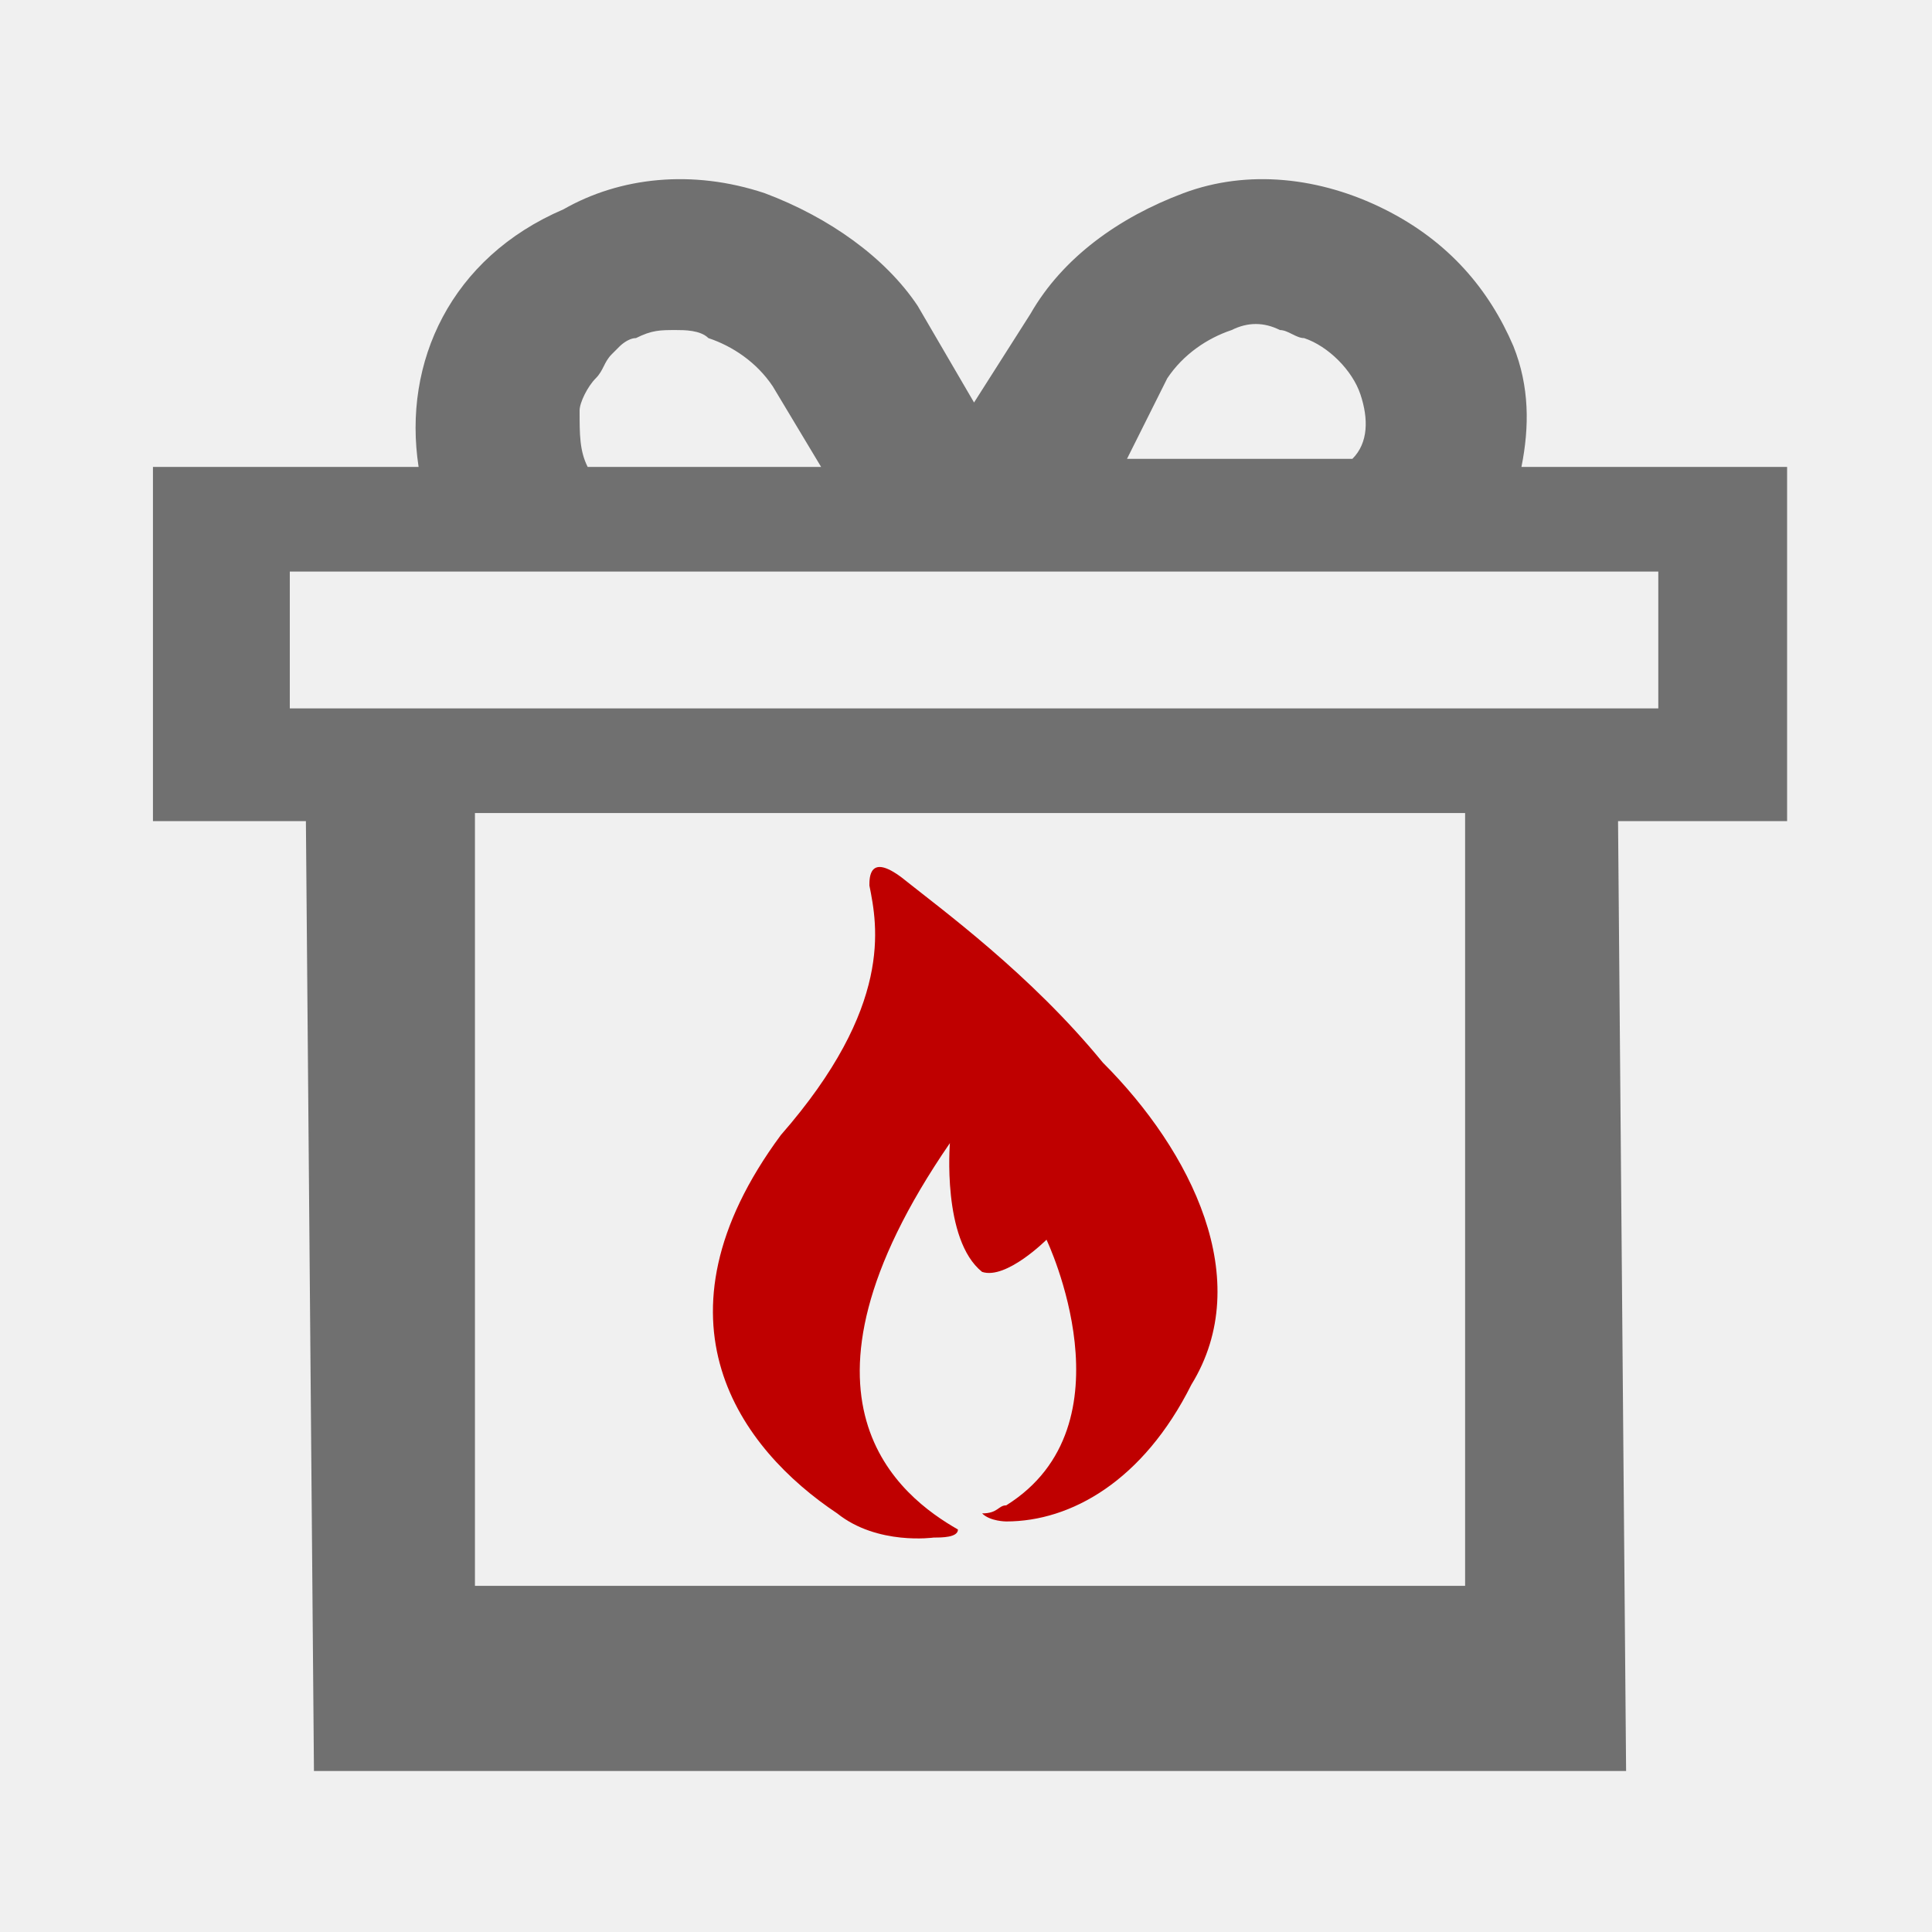
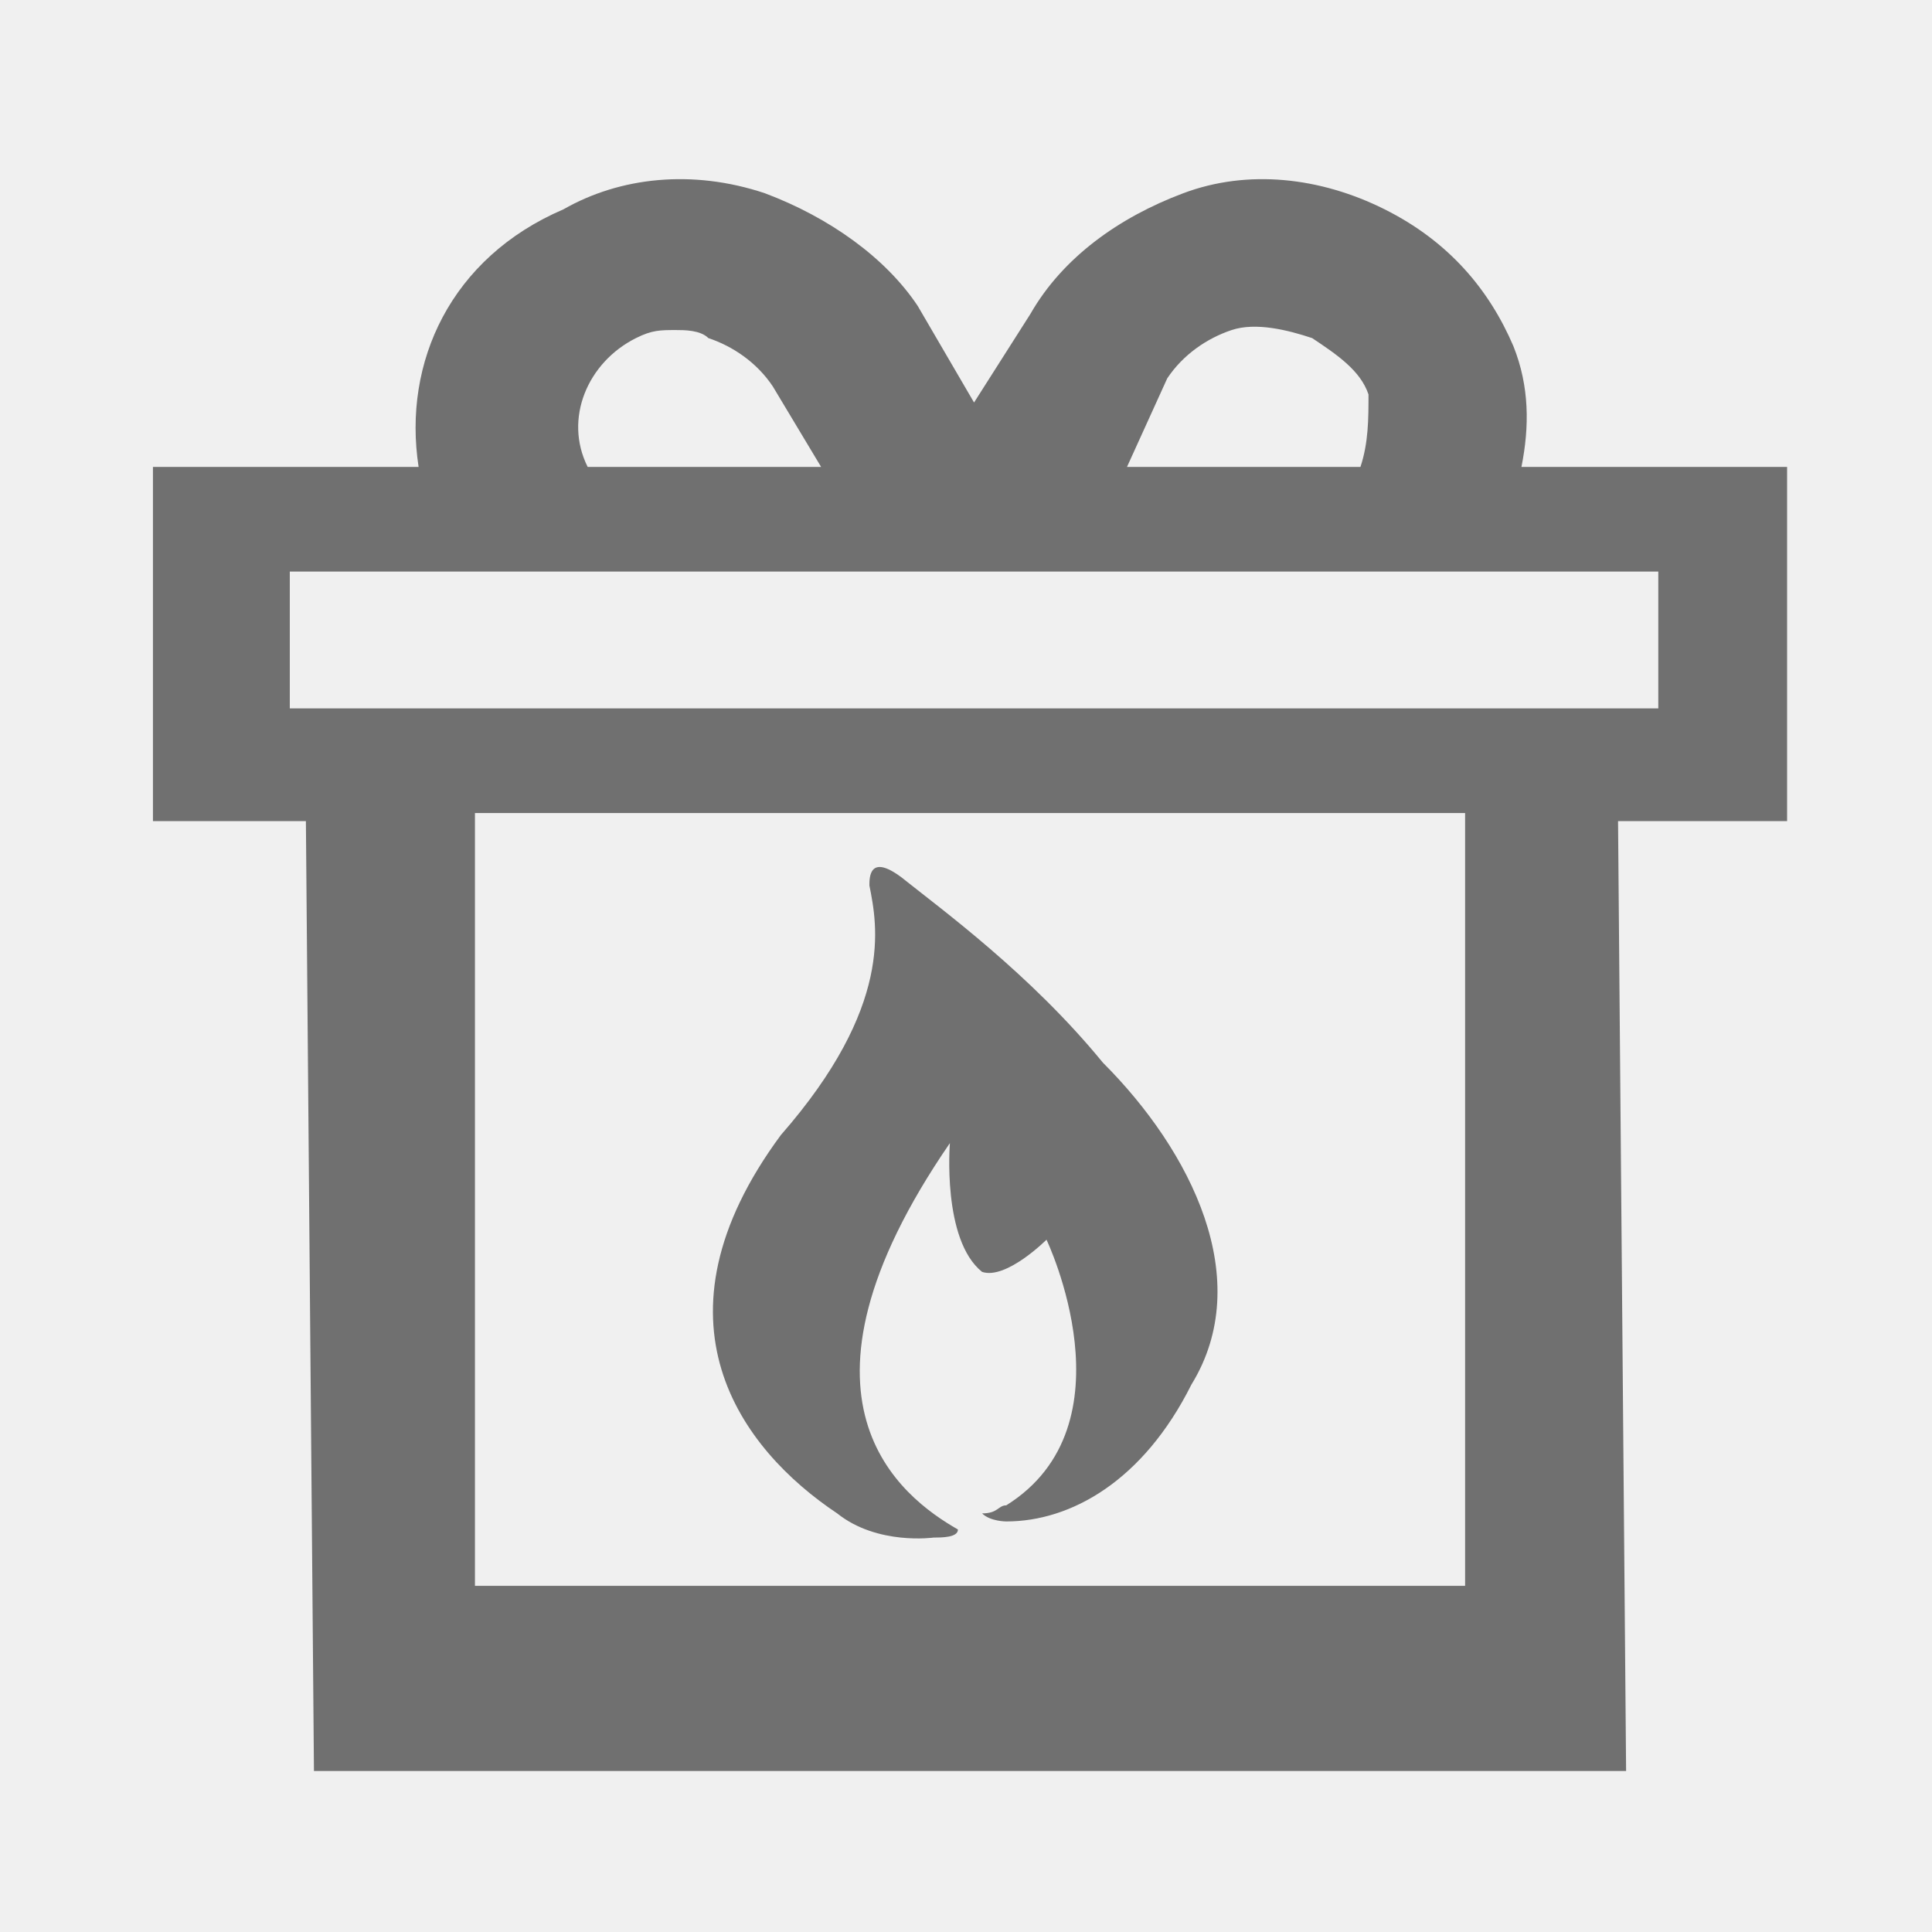
<svg xmlns="http://www.w3.org/2000/svg" version="1.1" id="ic-transaction-staked" x="0px" y="0px" viewBox="0 0 24 24" style="enable-background:new 0 0 24 24;" xml:space="preserve">
  <style type="text/css">
- 	.st0{fill:#BF0000;}
- 	.st1{fill:#707070;}
+ 	.st0{fill:#FFFFFF;}
+ 	.st1{fill:none;}
+ 	.st2{fill:#707070;}
</style>
-   <path class="st0" d="M13.7,13.2c-0.9-1.1-2-1.9-2.5-2.3c-0.4-0.3-0.4,0-0.4,0.1c0.1,0.5,0.3,1.5-1.1,3.1C8,16.4,9.2,18,10.4,18.8  c0.5,0.4,1.2,0.3,1.2,0.3c0.1,0,0.3,0,0.3-0.1c-0.7-0.4-2.3-1.6-0.1-4.8c0,0-0.1,1.2,0.4,1.6c0.3,0.1,0.8-0.4,0.8-0.4  s1.1,2.3-0.5,3.3c-0.1,0-0.1,0.1-0.3,0.1c0.1,0.1,0.3,0.1,0.3,0.1c0.8,0,1.7-0.5,2.3-1.7C15.6,15.9,14.8,14.3,13.7,13.2z" />
-   <path class="st1" d="M22.2,5.8h-3.3c0.1-0.5,0.1-1-0.1-1.5C18.5,3.6,18,3,17.2,2.6c-0.8-0.4-1.7-0.5-2.5-0.2s-1.5,0.8-1.9,1.5  L12.1,5l-0.7-1.2C11,3.2,10.3,2.7,9.5,2.4C8.6,2.1,7.7,2.2,7,2.6C5.6,3.2,5,4.5,5.2,5.8H1.9v4.4h1.9L3.9,22h16.3l-0.1-11.8h2.1V5.8z   M14.5,4.7c0.2-0.3,0.5-0.5,0.8-0.6c0.2-0.1,0.4-0.1,0.6,0c0.1,0,0.2,0.1,0.3,0.1c0.3,0.1,0.6,0.4,0.7,0.7C17,5.2,17,5.5,16.8,5.7  H14L14.5,4.7z M7.4,4.7c0.1-0.1,0.1-0.2,0.2-0.3c0,0,0.1-0.1,0.1-0.1c0,0,0.1-0.1,0.2-0.1c0.2-0.1,0.3-0.1,0.5-0.1  c0.1,0,0.3,0,0.4,0.1c0.3,0.1,0.6,0.3,0.8,0.6l0.6,1H7.3C7.2,5.6,7.2,5.4,7.2,5.1C7.2,5,7.3,4.8,7.4,4.7z M18.2,19.7H5.9v-9.6h12.3  V19.7z M20.6,8.8h-17V7.1h17V8.8z" />
+   <g>
+     <path class="st0" d="M18.3,13L18.3,13L18.3,13z" />
+   </g>
+   <path class="st1" d="M10.2,5.8l-0.6-1C9.5,4.5,9.2,4.2,8.9,4.1c-0.1,0-0.3-0.1-0.4-0.1c-0.2,0-0.4,0-0.5,0.1C7.3,4.5,7,5.2,7.3,5.8  H10.2z" />
+   <path class="st1" d="M16.9,4.9c-0.1-0.3-0.4-0.6-0.7-0.7C16,4.1,15.6,4,15.3,4.1c-0.3,0.1-0.6,0.3-0.8,0.6l-0.6,1h2.9  C17,5.5,17,5.2,16.9,4.9z" />
+   <rect x="5.9" y="10.1" class="st1" width="12.3" height="9.6" />
+   <rect x="3.6" y="7.1" class="st1" width="17" height="1.6" />
+   <g>
+     <path class="st1" d="M10.2,5.8l-0.6-1C9.5,4.5,9.2,4.2,8.9,4.1c-0.1,0-0.3-0.1-0.4-0.1c-0.2,0-0.4,0-0.5,0.1C7.3,4.5,7,5.2,7.3,5.8   H10.2z" />
+     <path class="st1" d="M16.9,4.9c-0.1-0.3-0.4-0.6-0.7-0.7C16,4.1,15.6,4,15.3,4.1c-0.3,0.1-0.6,0.3-0.8,0.6l-0.6,1h2.9   C17,5.5,17,5.2,16.9,4.9z" />
+     <rect x="5.9" y="10.1" class="st1" width="12.3" height="9.6" />
+     <path class="st2" d="M22.2,5.8h-3.3C19,5.3,19,4.8,18.8,4.3C18.5,3.6,18,3,17.2,2.6c-0.8-0.4-1.7-0.5-2.5-0.2   c-0.8,0.3-1.5,0.8-1.9,1.5L12.1,5l-0.7-1.2C11,3.2,10.3,2.7,9.5,2.4C8.6,2.1,7.7,2.2,7,2.6C5.6,3.2,5,4.5,5.2,5.8H1.9v4.4h1.9   l0.1,11.8h16.3l-0.1-11.8h2.1V5.8z M14.5,4.7c0.2-0.3,0.5-0.5,0.8-0.6C15.6,4,16,4.1,16.3,4.2c0.3,0.2,0.6,0.4,0.7,0.7   C17,5.2,17,5.5,16.9,5.8h-2.9L14.5,4.7z M7.9,4.2c0.2-0.1,0.3-0.1,0.5-0.1c0.1,0,0.3,0,0.4,0.1c0.3,0.1,0.6,0.3,0.8,0.6l0.6,1H7.3   C7,5.2,7.3,4.5,7.9,4.2z M18.2,19.7H5.9v-9.6h12.3V19.7z M20.6,8.8h-17V7.1h17V8.8z" />
+   </g>
+   <path class="st2" d="M13.7,13.2c-0.9-1.1-2-1.9-2.5-2.3c-0.4-0.3-0.4,0-0.4,0.1c0.1,0.5,0.3,1.5-1.1,3.1C8,16.4,9.2,18,10.4,18.8  c0.5,0.4,1.2,0.3,1.2,0.3c0.1,0,0.3,0,0.3-0.1c-0.7-0.4-2.3-1.6-0.1-4.8c0,0-0.1,1.2,0.4,1.6c0.3,0.1,0.8-0.4,0.8-0.4  s1.1,2.3-0.5,3.3c-0.1,0-0.1,0.1-0.3,0.1c0.1,0.1,0.3,0.1,0.3,0.1c0.8,0,1.7-0.5,2.3-1.7C15.6,15.9,14.8,14.3,13.7,13.2z" />
</svg>
